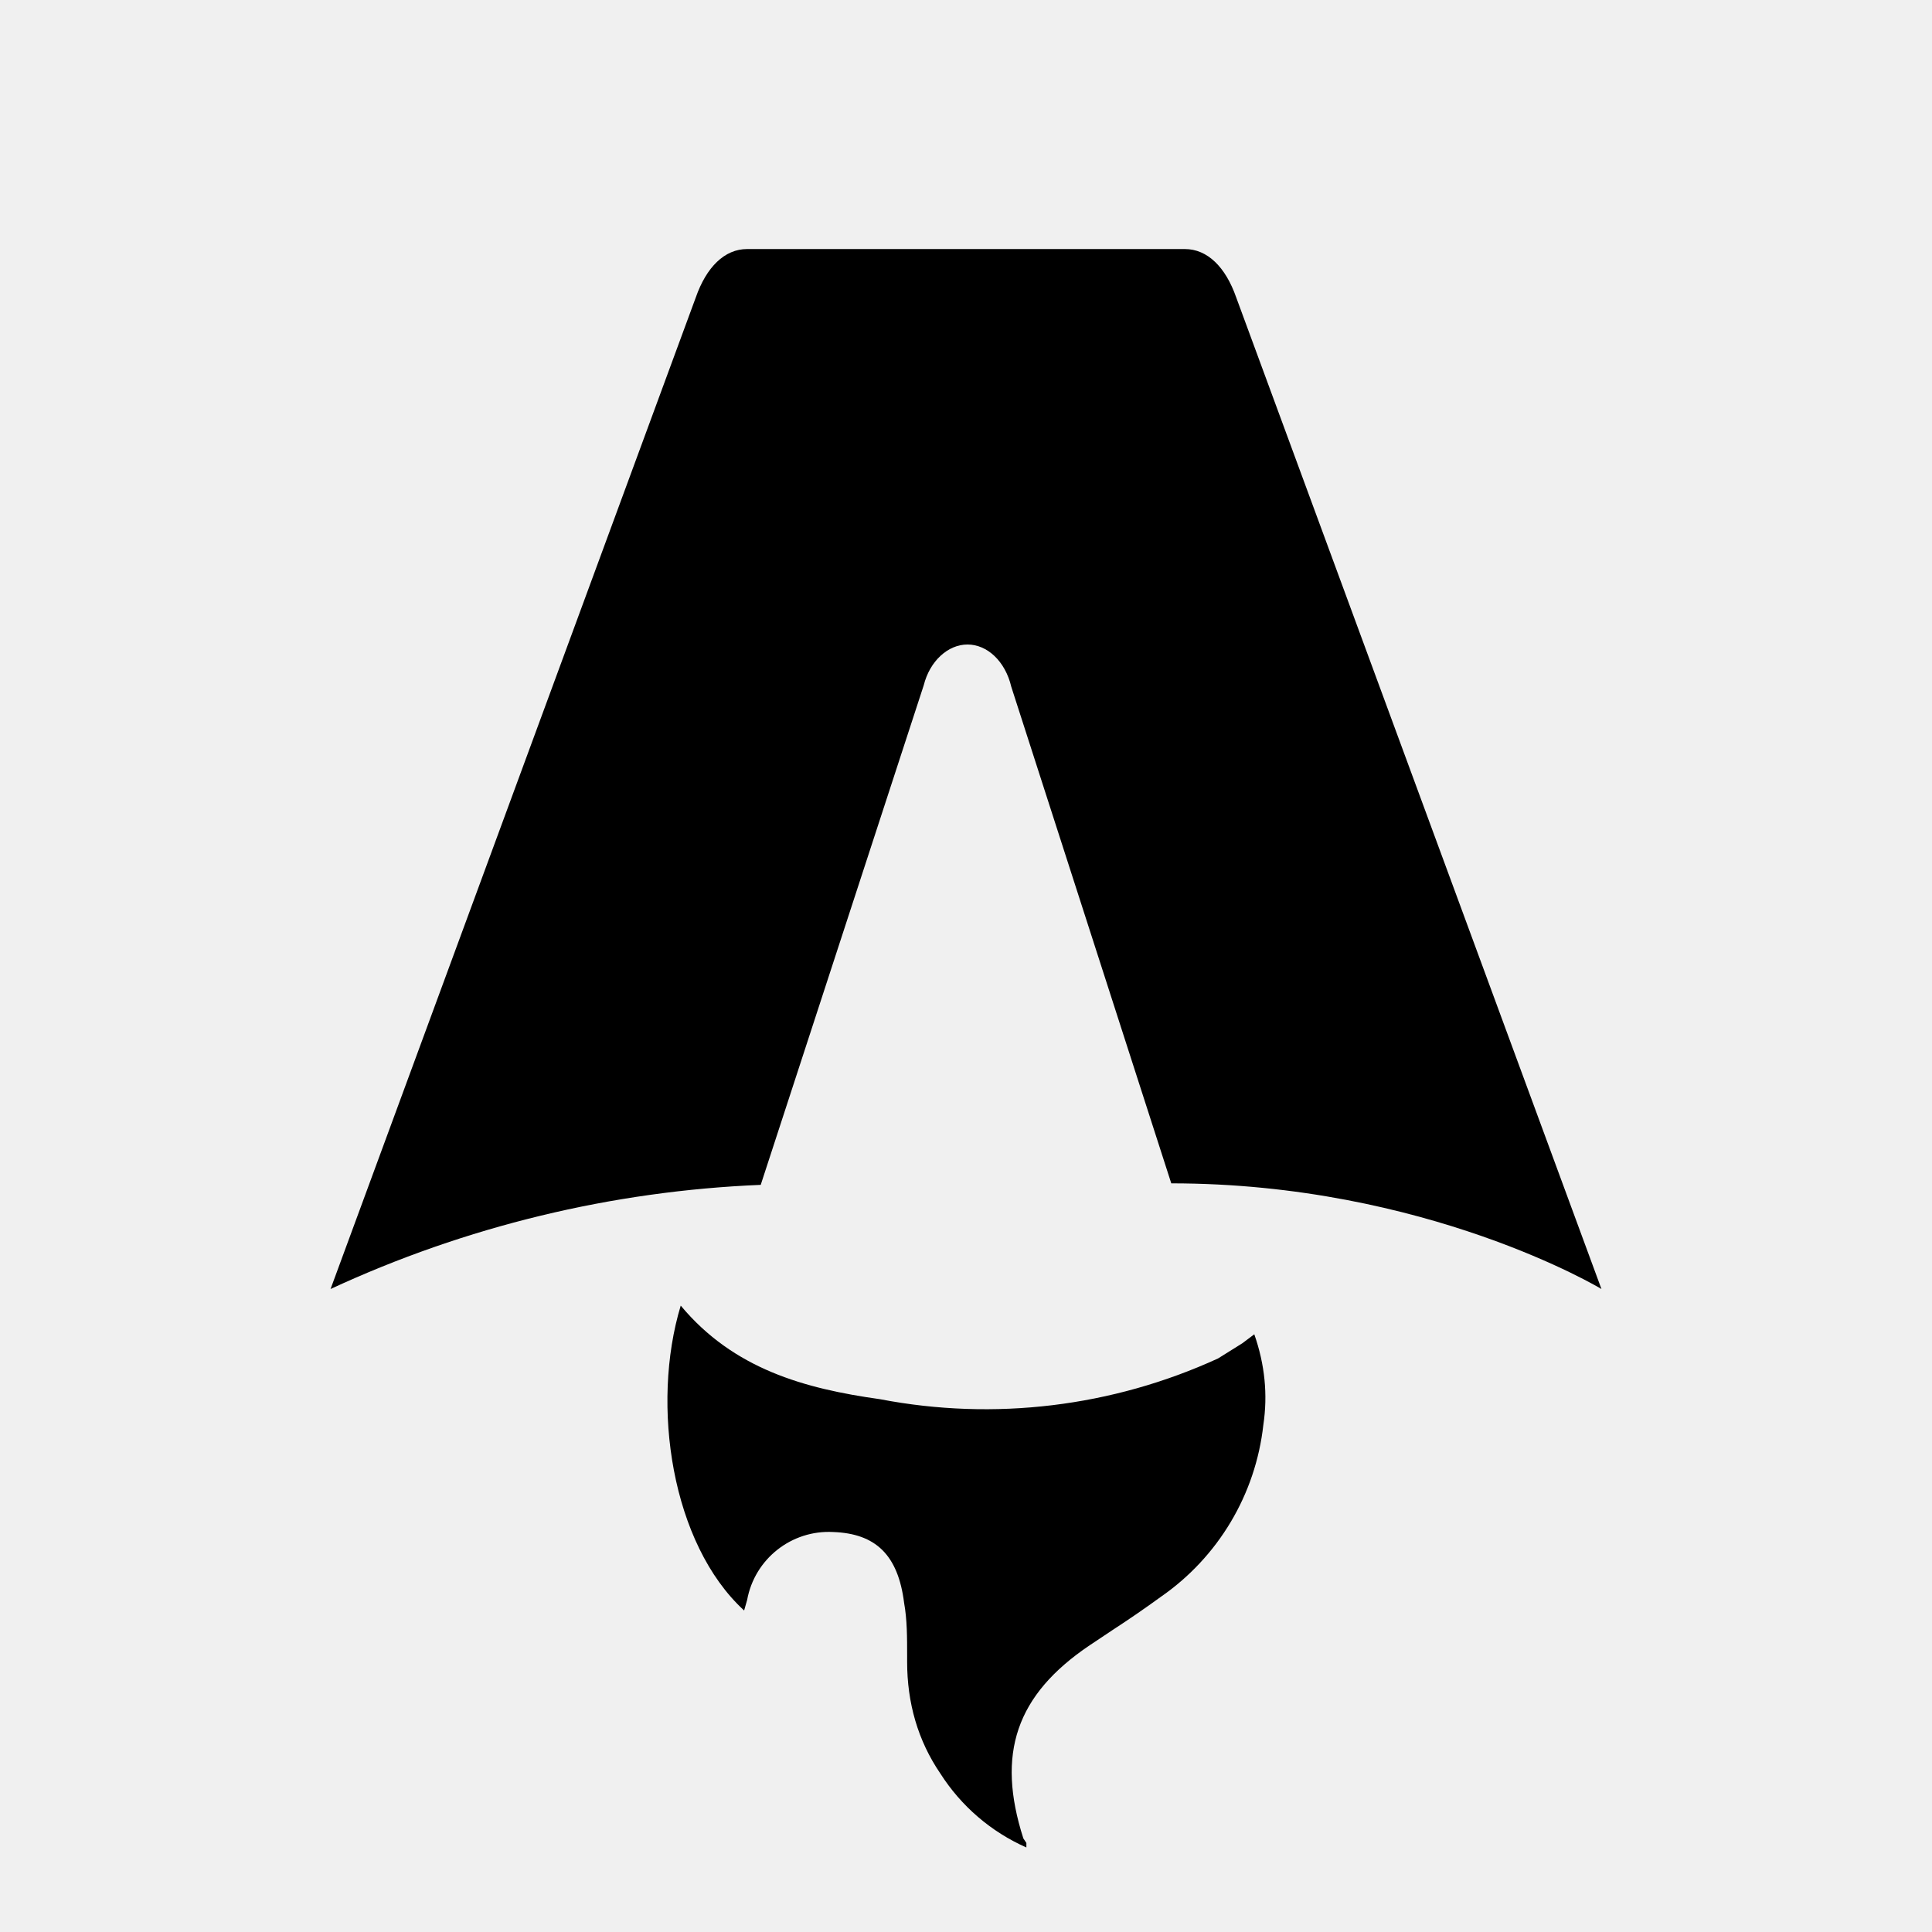
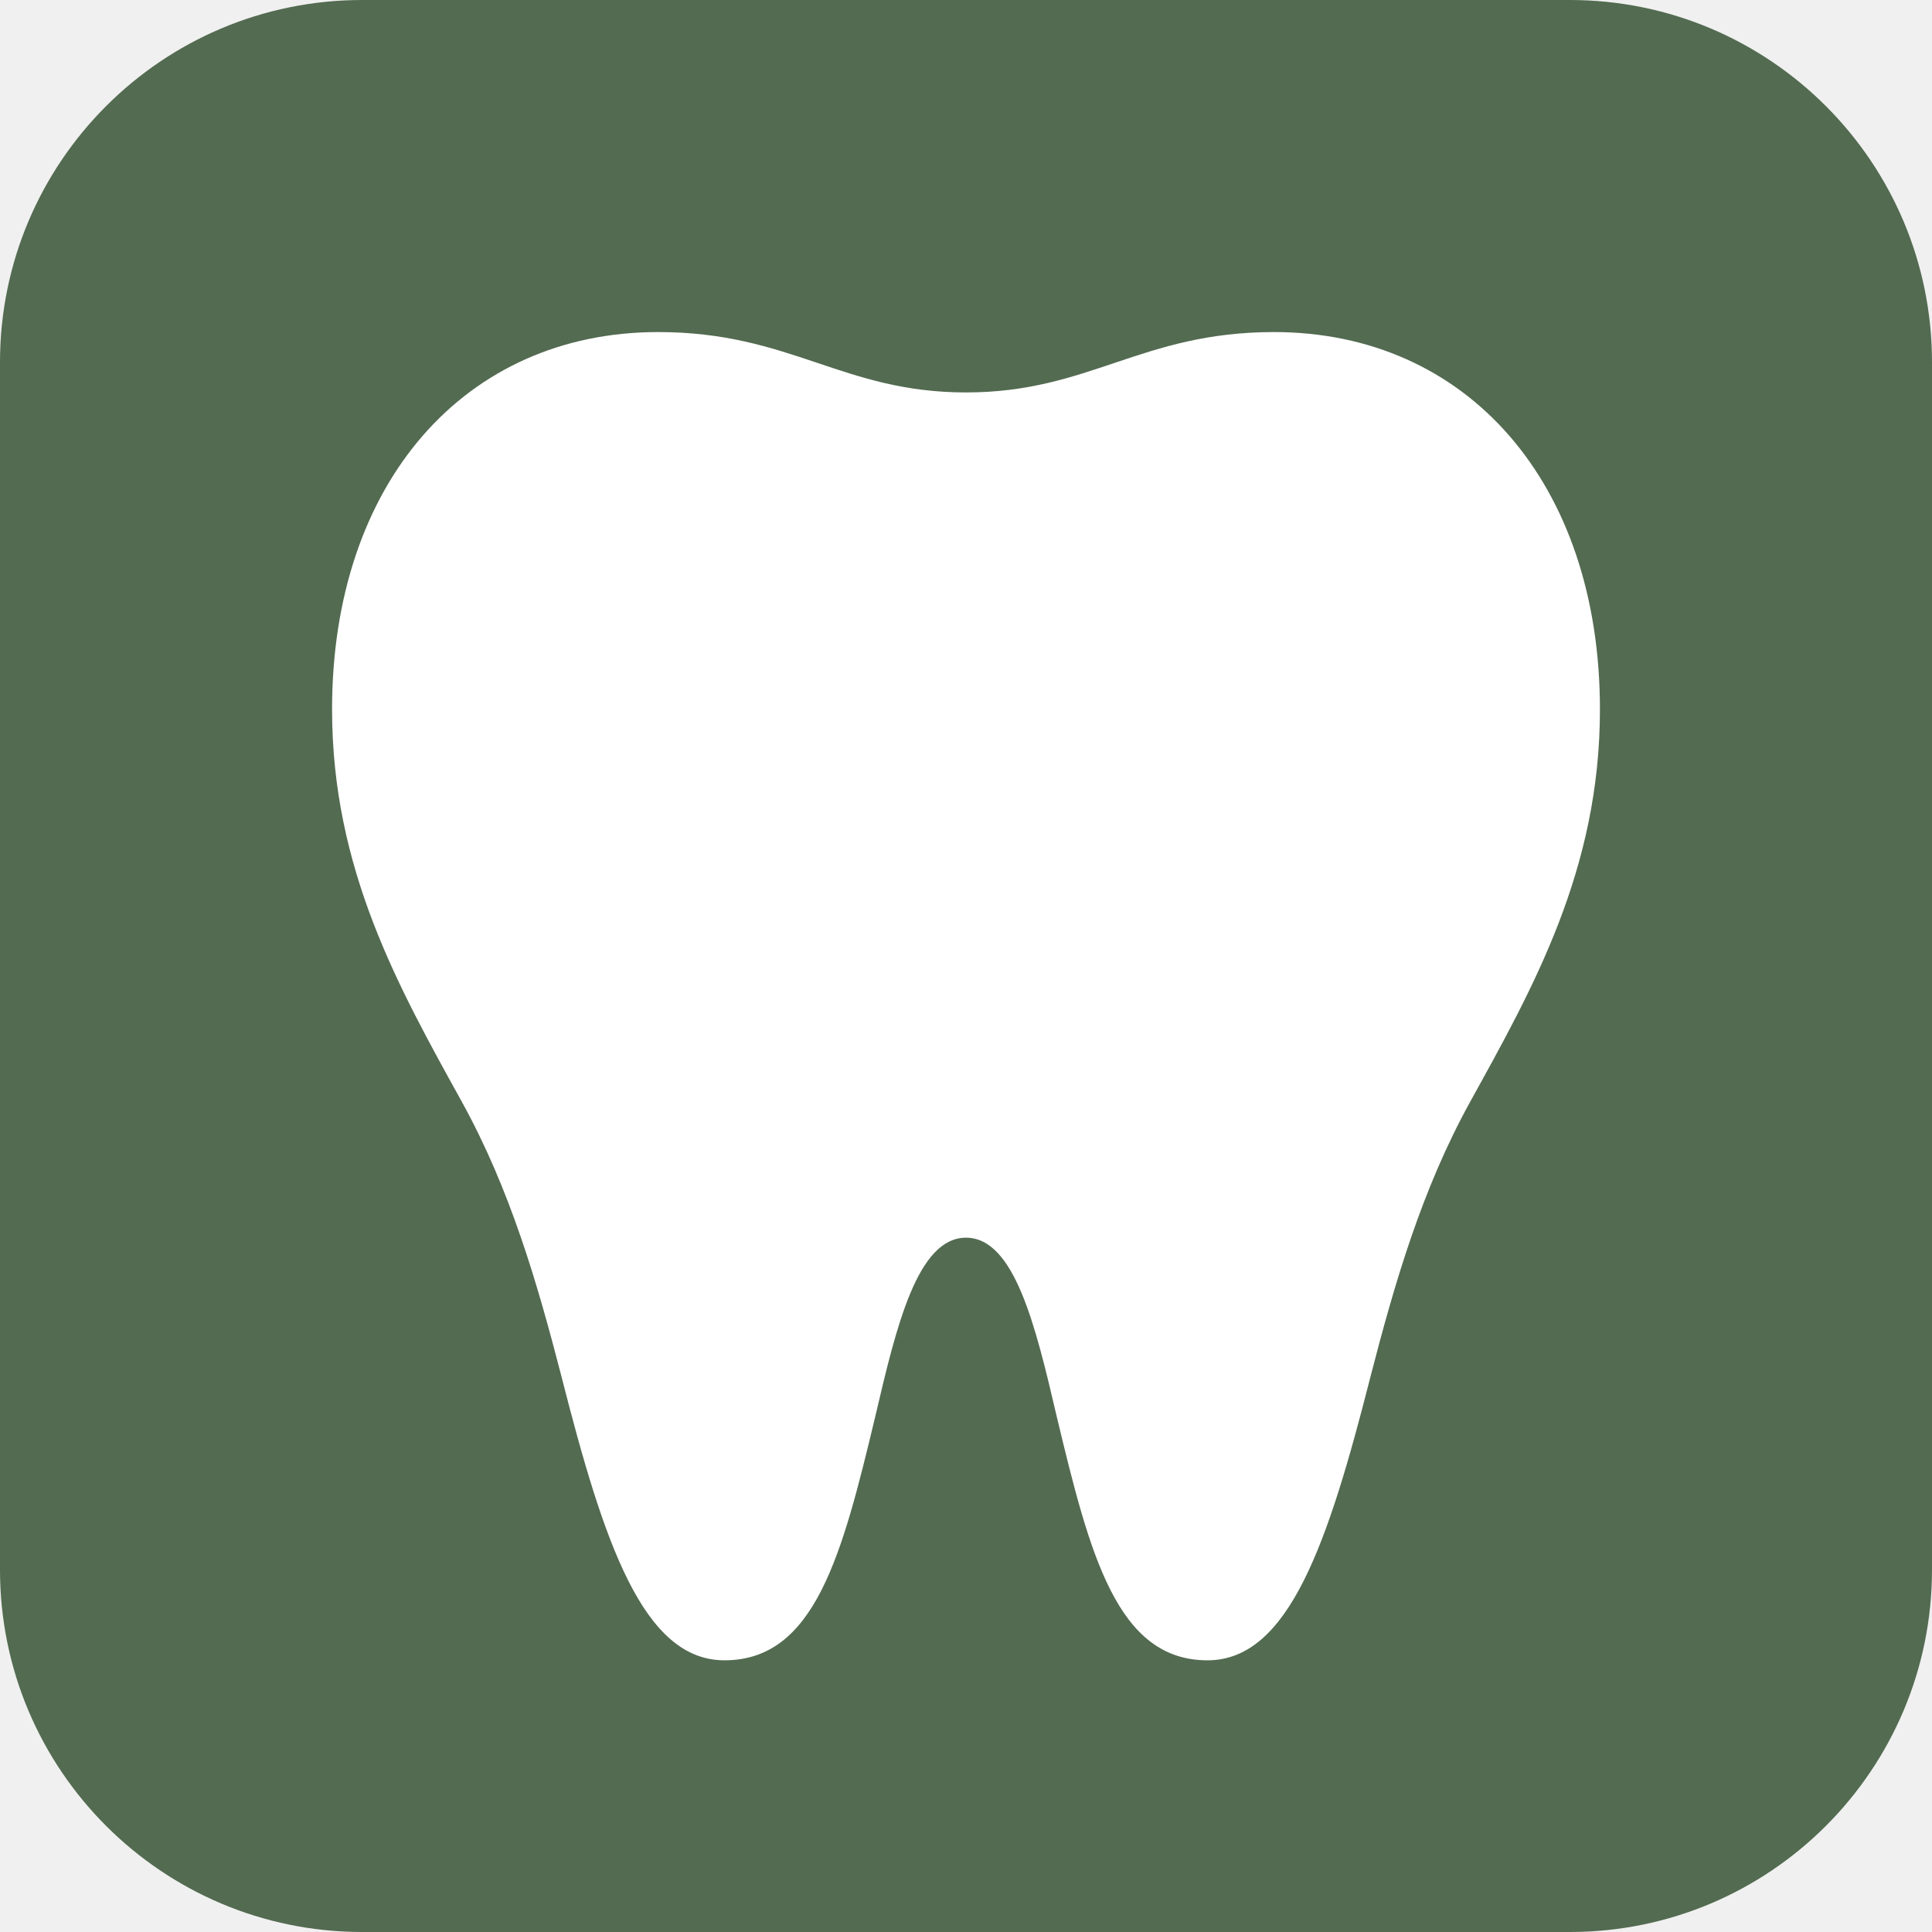
- <svg xmlns="http://www.w3.org/2000/svg" fill="none" viewBox="0 0 128 128">
-   <path d="M50.4 78.5a75.1 75.1 0 0 0-28.5 6.9l24.2-65.7c.7-2 1.9-3.2 3.4-3.2h29c1.5 0 2.7 1.2 3.4 3.2l24.2 65.7s-11.6-7-28.5-7L67 45.5c-.4-1.7-1.6-2.8-2.9-2.8-1.3 0-2.5 1.1-2.9 2.7L50.4 78.5Zm-1.1 28.2Zm-4.2-20.2c-2 6.6-.6 15.8 4.2 20.2a17.5 17.5 0 0 1 .2-.7 5.5 5.5 0 0 1 5.7-4.5c2.8.1 4.3 1.5 4.7 4.7.2 1.1.2 2.3.2 3.5v.4c0 2.7.7 5.2 2.2 7.4a13 13 0 0 0 5.7 4.9v-.3l-.2-.3c-1.8-5.6-.5-9.5 4.4-12.8l1.5-1a73 73 0 0 0 3.2-2.2 16 16 0 0 0 6.8-11.4c.3-2 .1-4-.6-6l-.8.6-1.6 1a37 37 0 0 1-22.4 2.7c-5-.7-9.7-2-13.2-6.2Z" />
-   <style>
-         path { fill: #000; }
-         @media (prefers-color-scheme: dark) {
-             path { fill: #FFF; }
-         }
-     </style>
+ <svg xmlns="http://www.w3.org/2000/svg" viewBox="0 0 64 64">
+   <rect width="64" height="64" rx="12" fill="#536B51" />
+   <path fill="#fff" d="M32 13c-4.1 0-5.8-2-10.2-2-6.4 0-10.8 5-10.8 12.5 0 5.3 2.2 9.2 4.3 13 1.6 2.9 2.5 6 3.3 9.1C20 51.1 21.3 55 24 55c3 0 3.9-3.5 5-8.1.7-3 1.4-5.9 3-5.9s2.3 2.9 3 5.9c1.1 4.6 2 8.1 5 8.1 2.7 0 4-3.9 5.4-9.4.8-3.1 1.7-6.2 3.3-9.1 2.1-3.8 4.3-7.7 4.3-13C53 16 48.6 11 42.2 11c-4.4 0-6.1 2-10.2 2Z" />
</svg>
